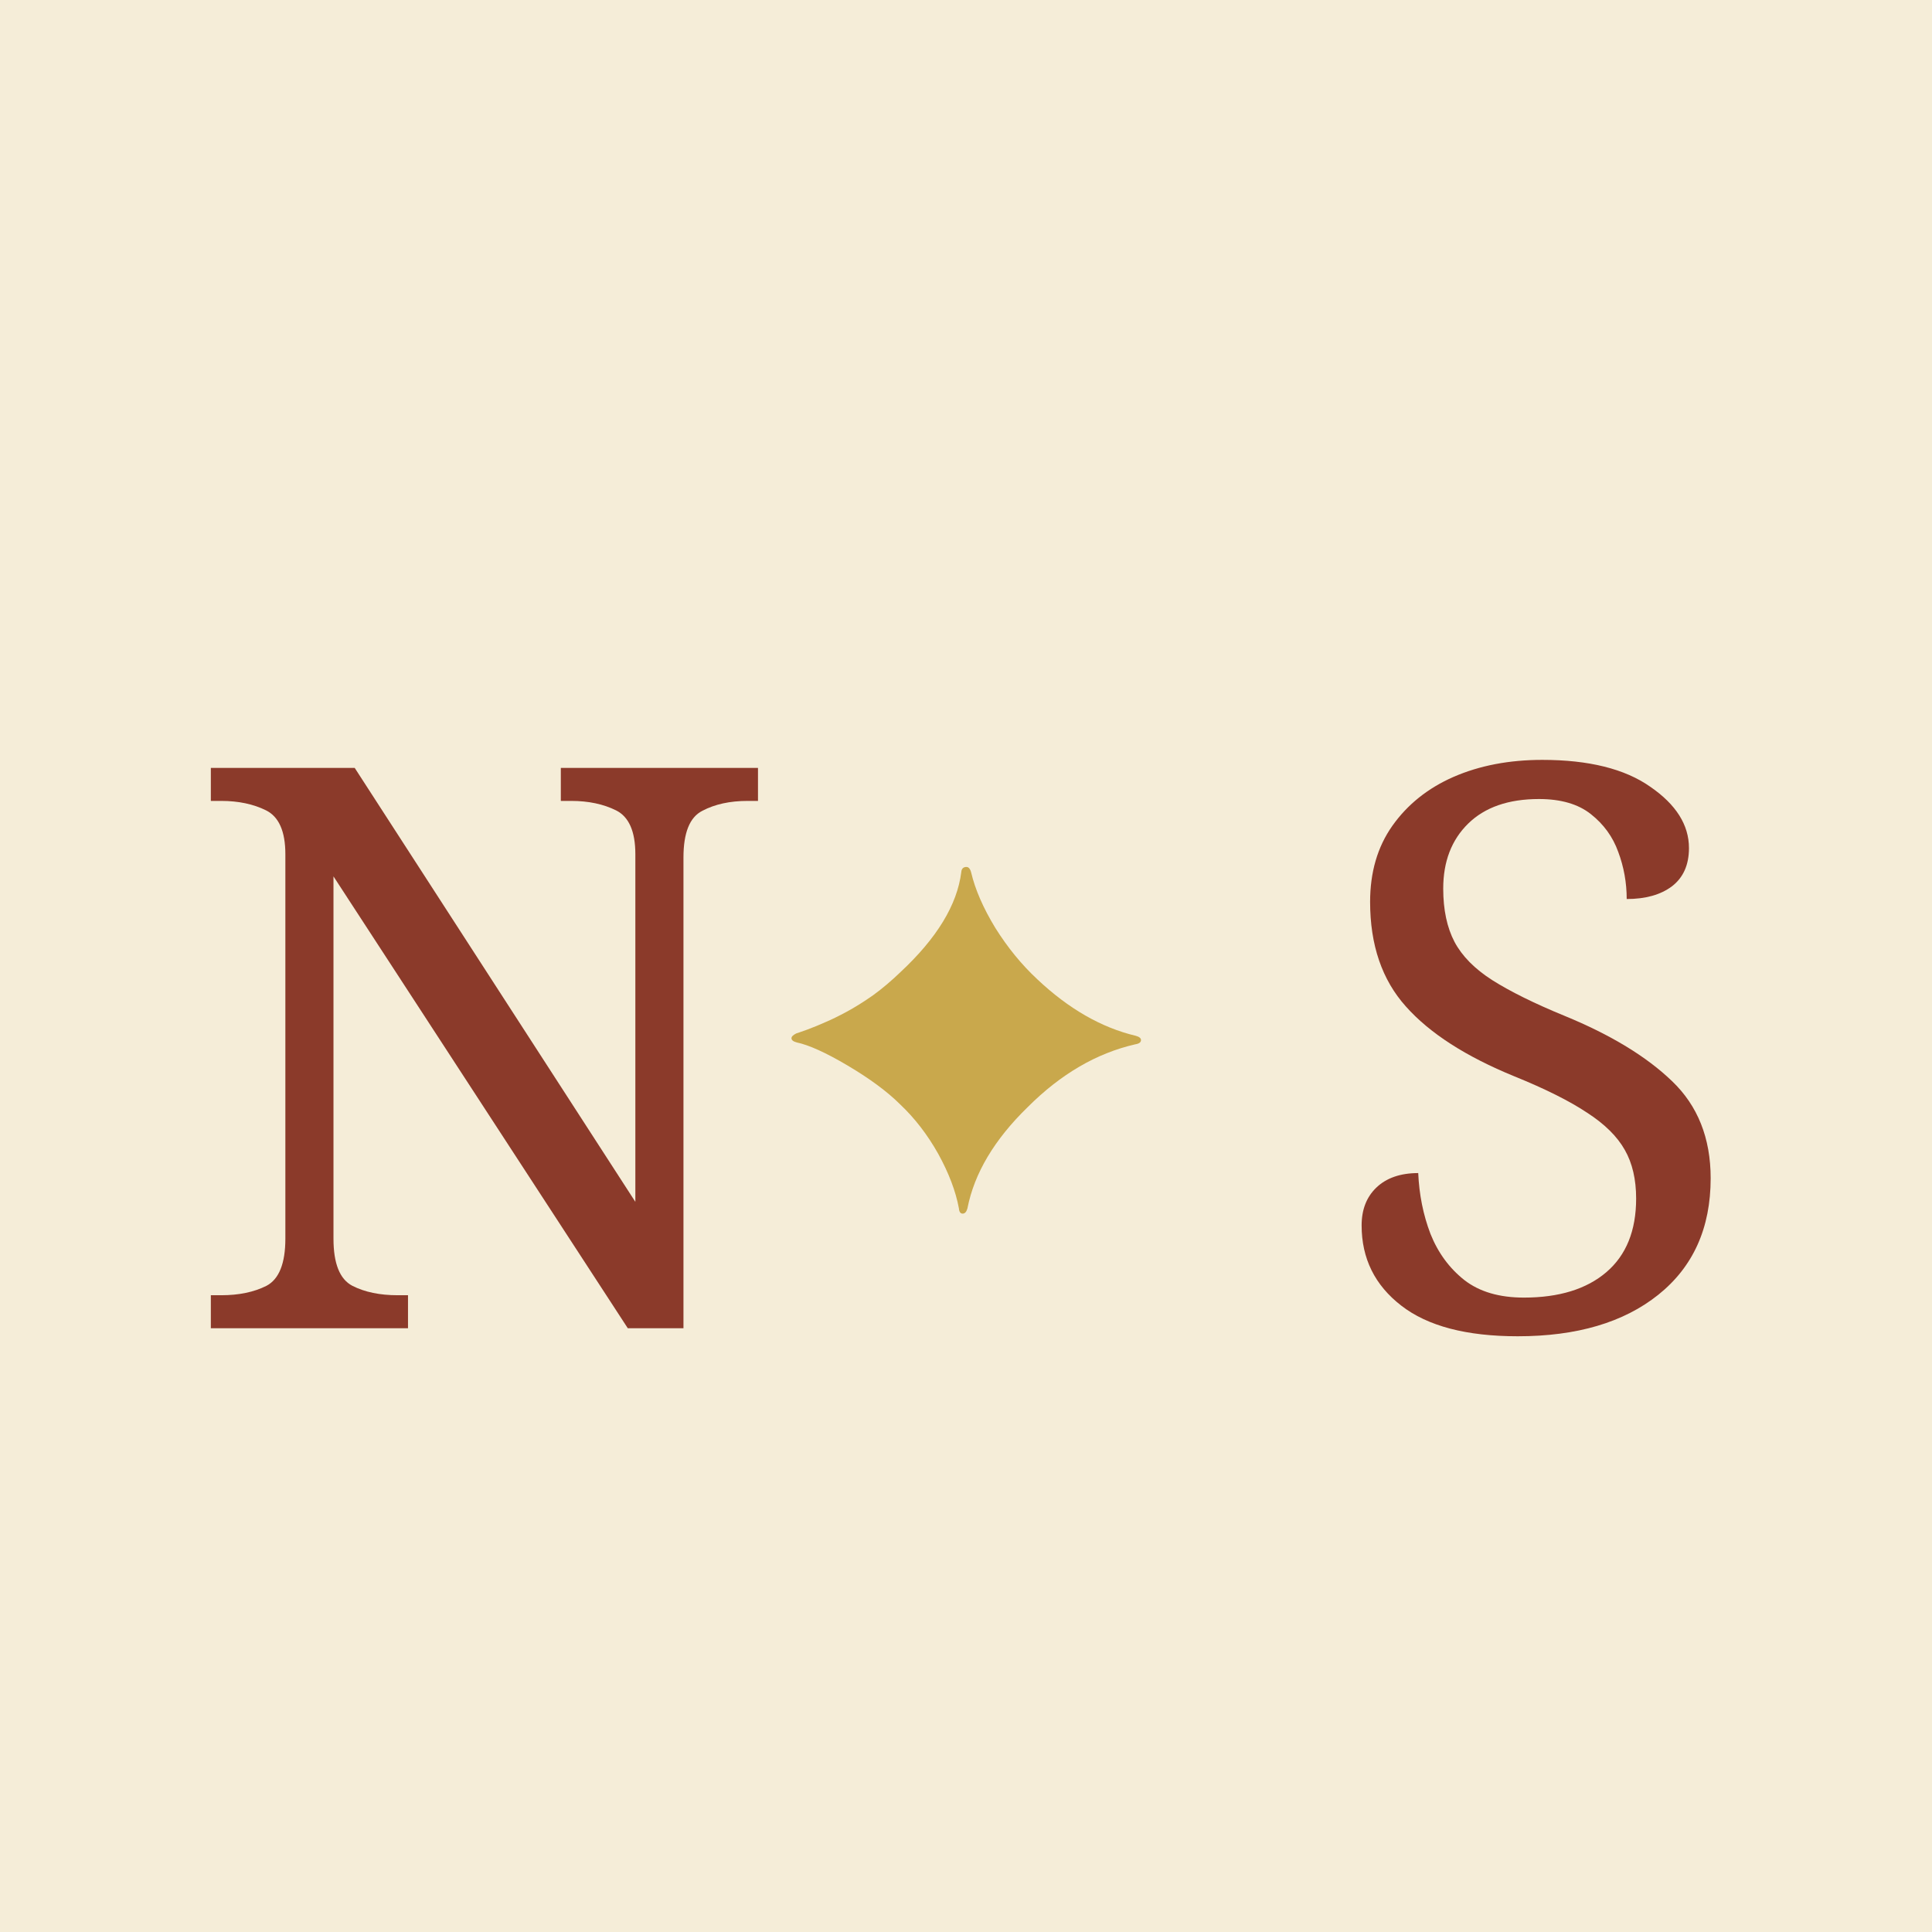
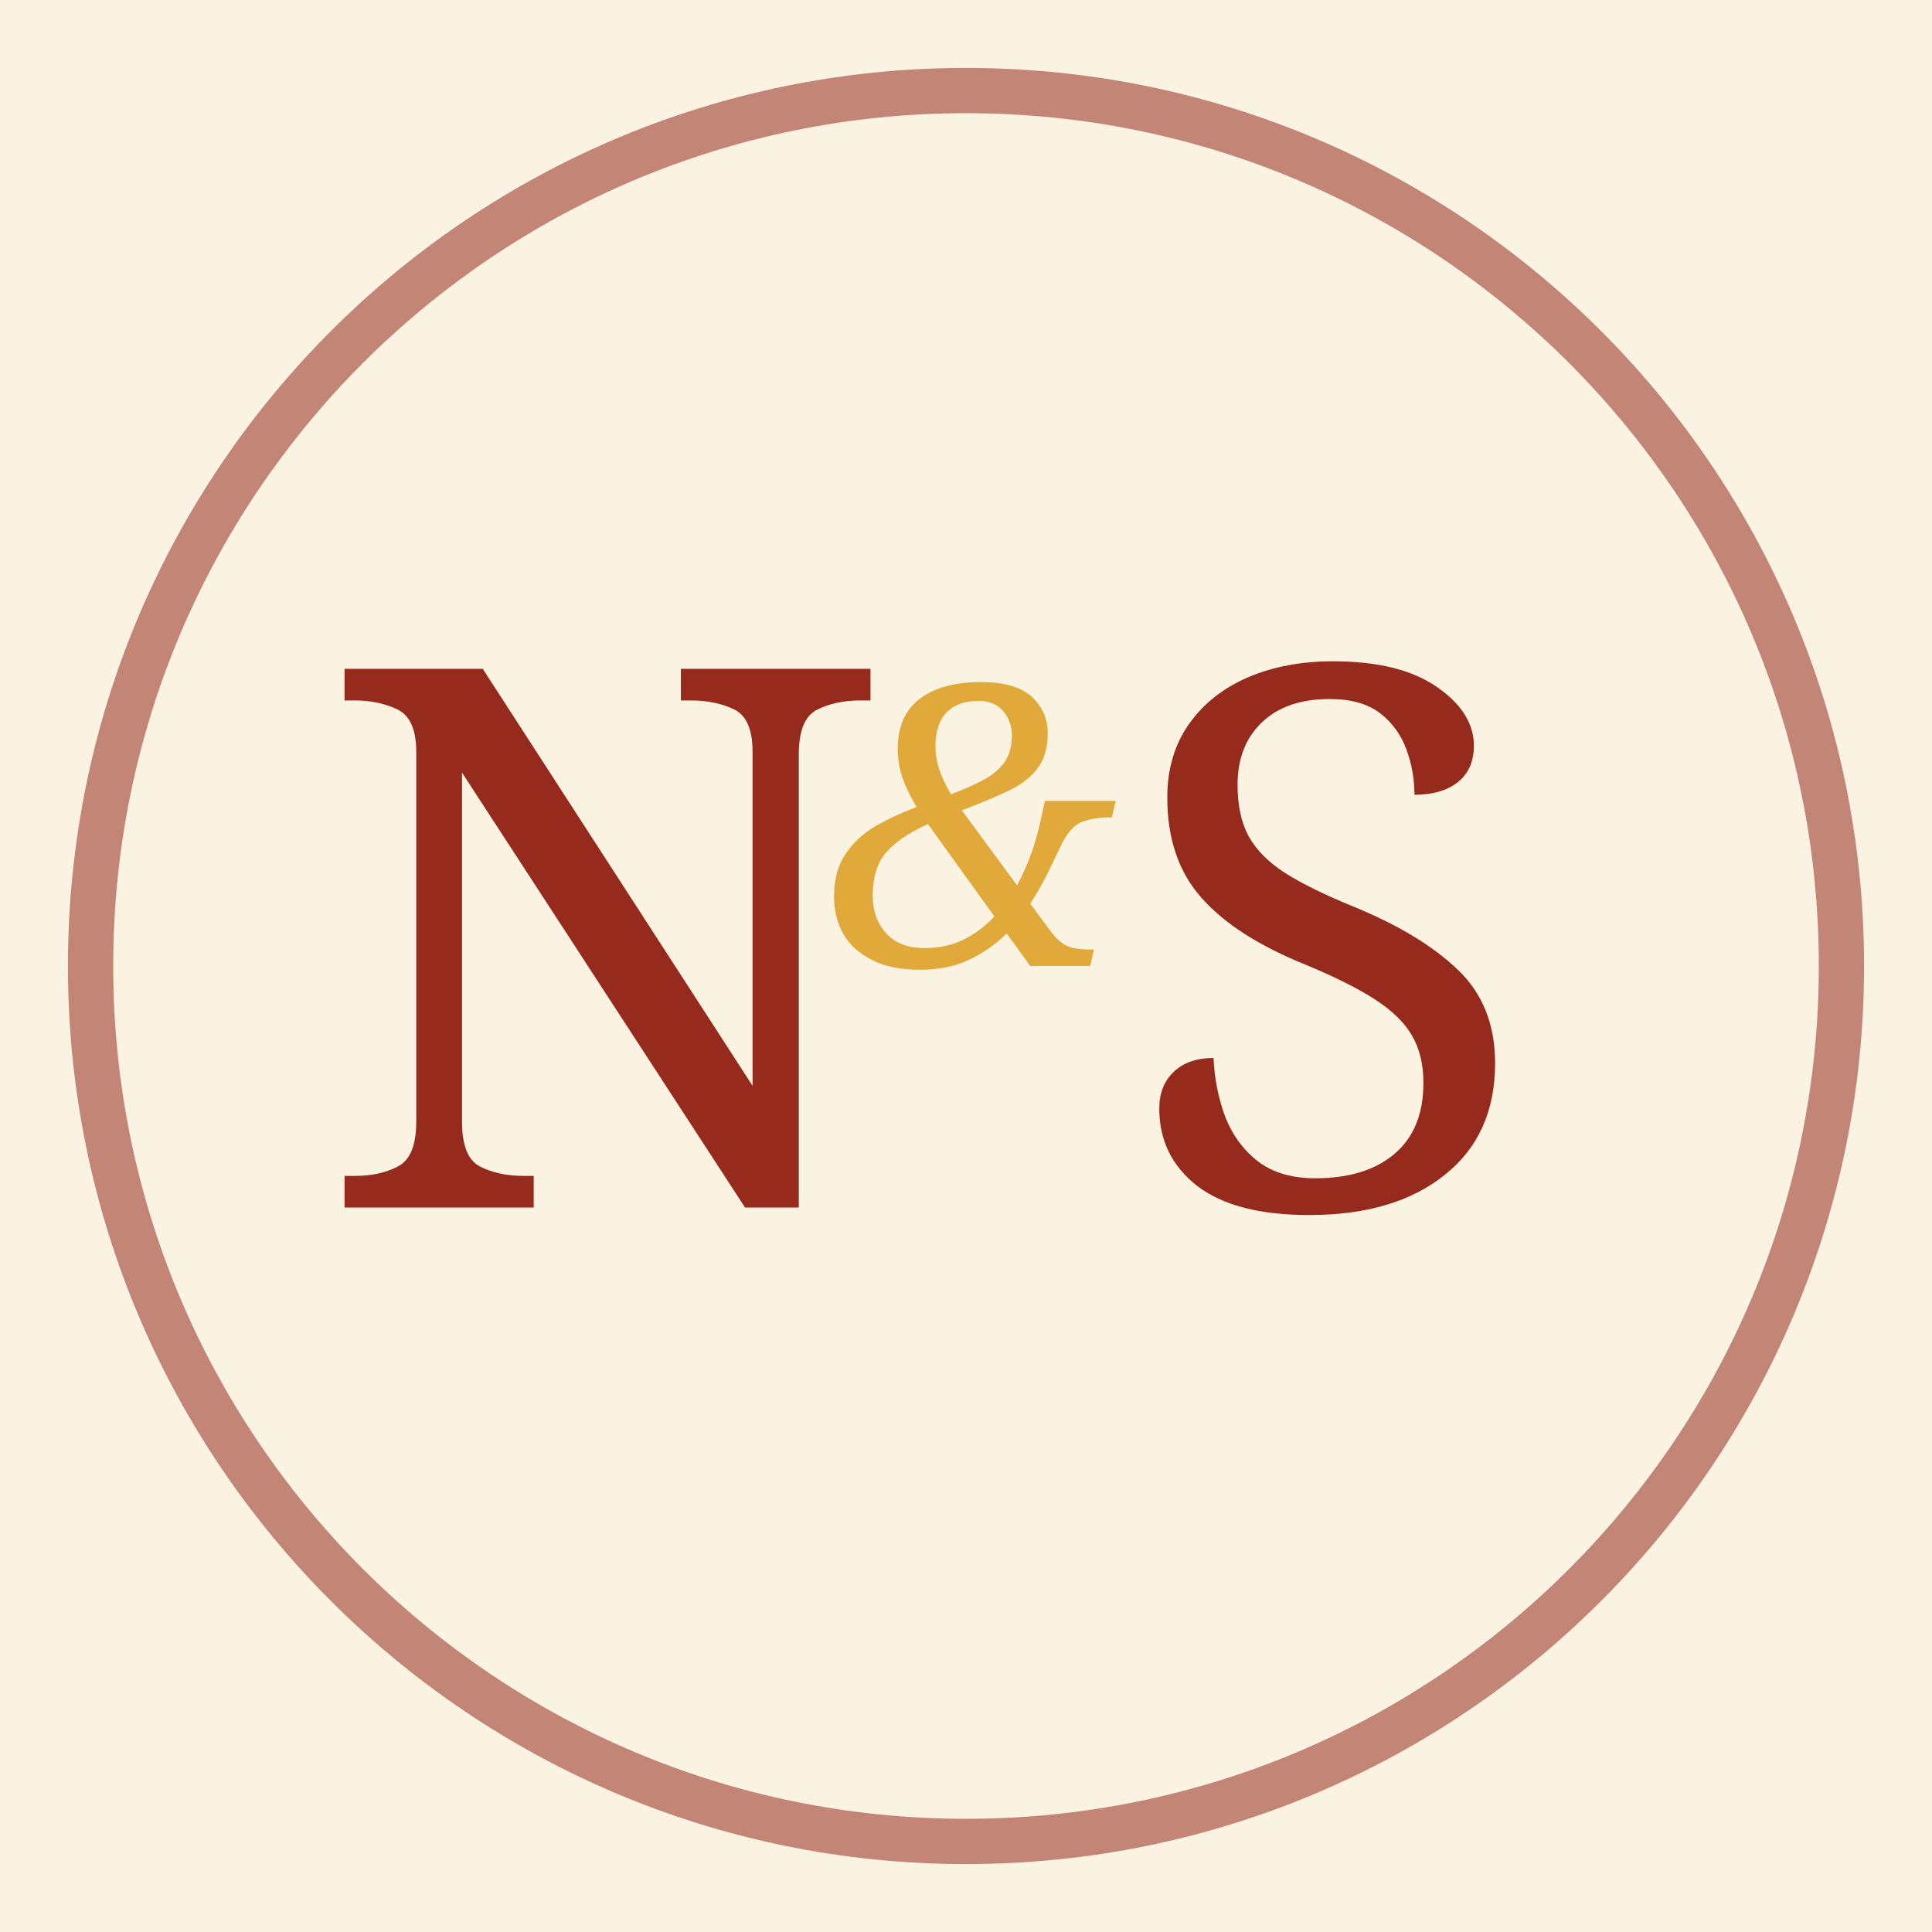
<svg xmlns="http://www.w3.org/2000/svg" viewBox="0 0 64 64">
-   <rect width="64" height="64" fill="#F5EDD8" />
-   <text x="6" y="44" font-size="26" font-family="Georgia, serif" fill="#8B3A2A">N</text>
-   <text x="32" y="40" font-size="16" text-anchor="middle" font-family="Georgia, serif" fill="#C9A84C">✦</text>
-   <text x="58" y="44" font-size="26" text-anchor="end" font-family="Georgia, serif" fill="#8B3A2A">S</text>
+   <rect width="64" height="64" fill="#FAF3E2" />
+   <circle cx="32" cy="32" r="29" fill="none" stroke="#962B1D" stroke-width="1.5" opacity="0.55" />
+   <text x="20" y="40" font-family="Georgia, serif" font-size="25" font-weight="500" fill="#962B1D" text-anchor="middle">N</text>
+   <text x="32" y="32" font-family="Georgia, serif" font-size="13" font-style="italic" font-weight="400" fill="#E0A93A" text-anchor="middle">&amp;</text>
+   <text x="44" y="40" font-family="Georgia, serif" font-size="25" font-weight="500" fill="#962B1D" text-anchor="middle">S</text>
</svg>
